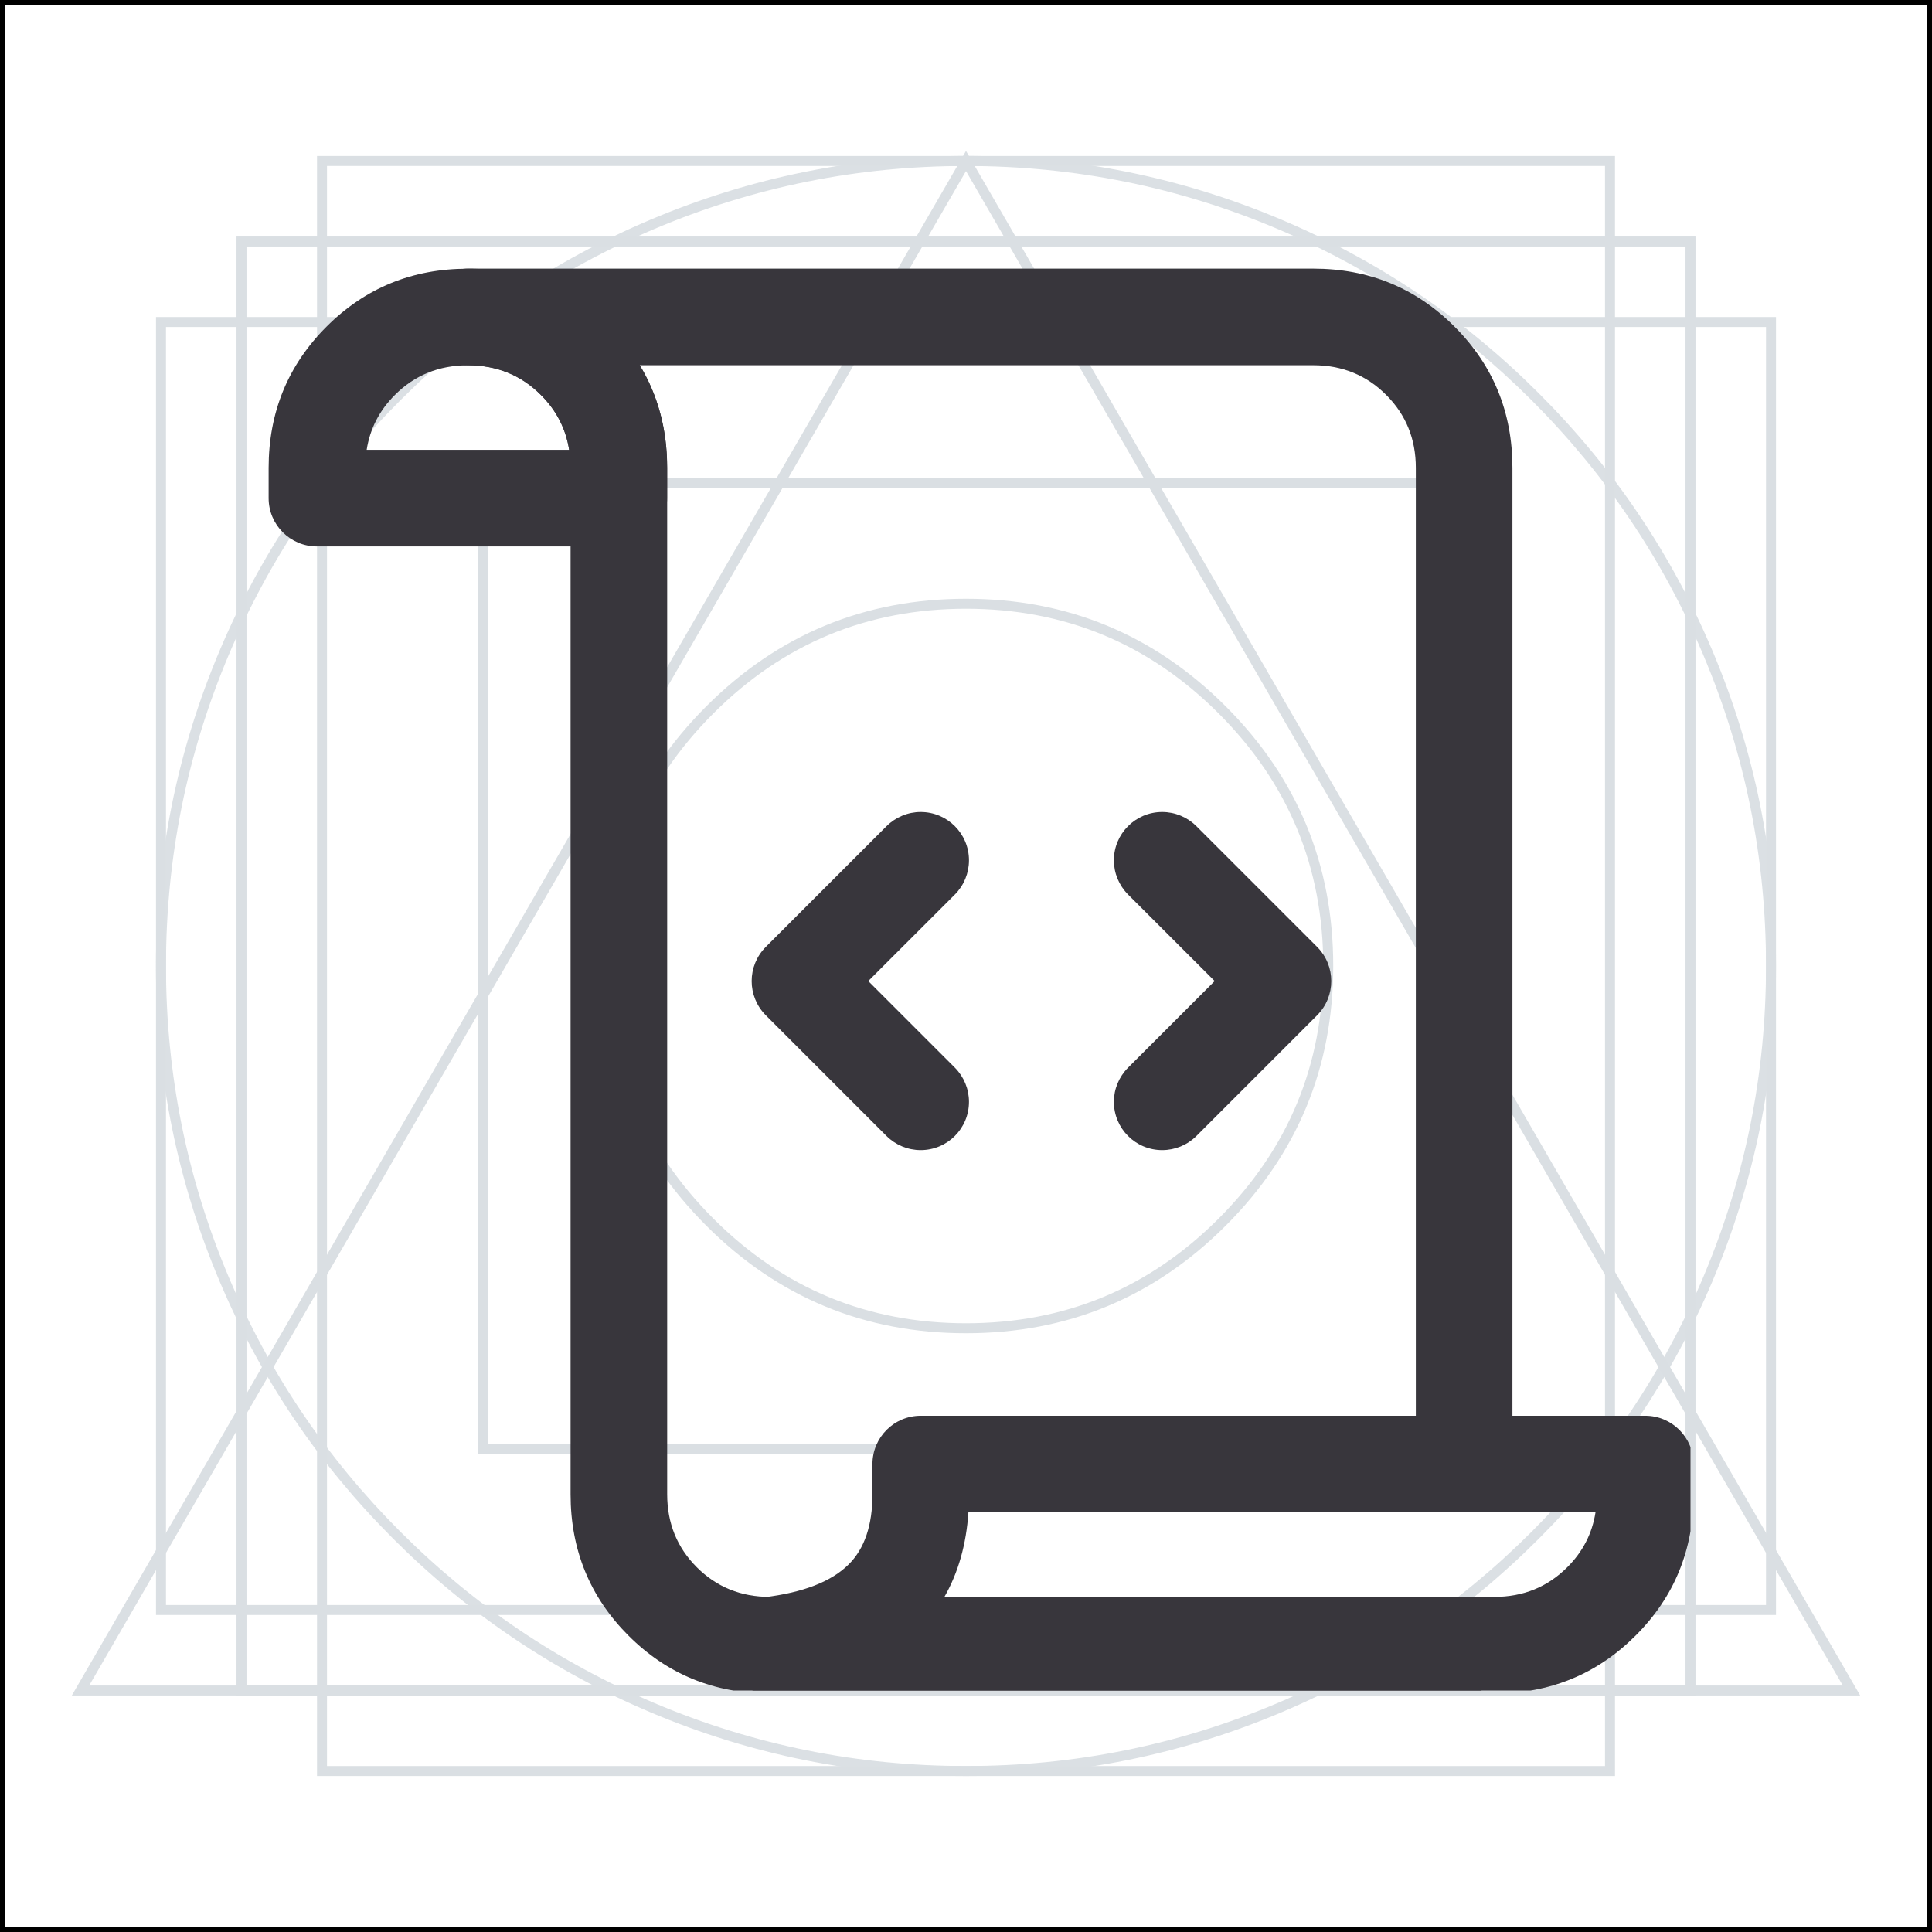
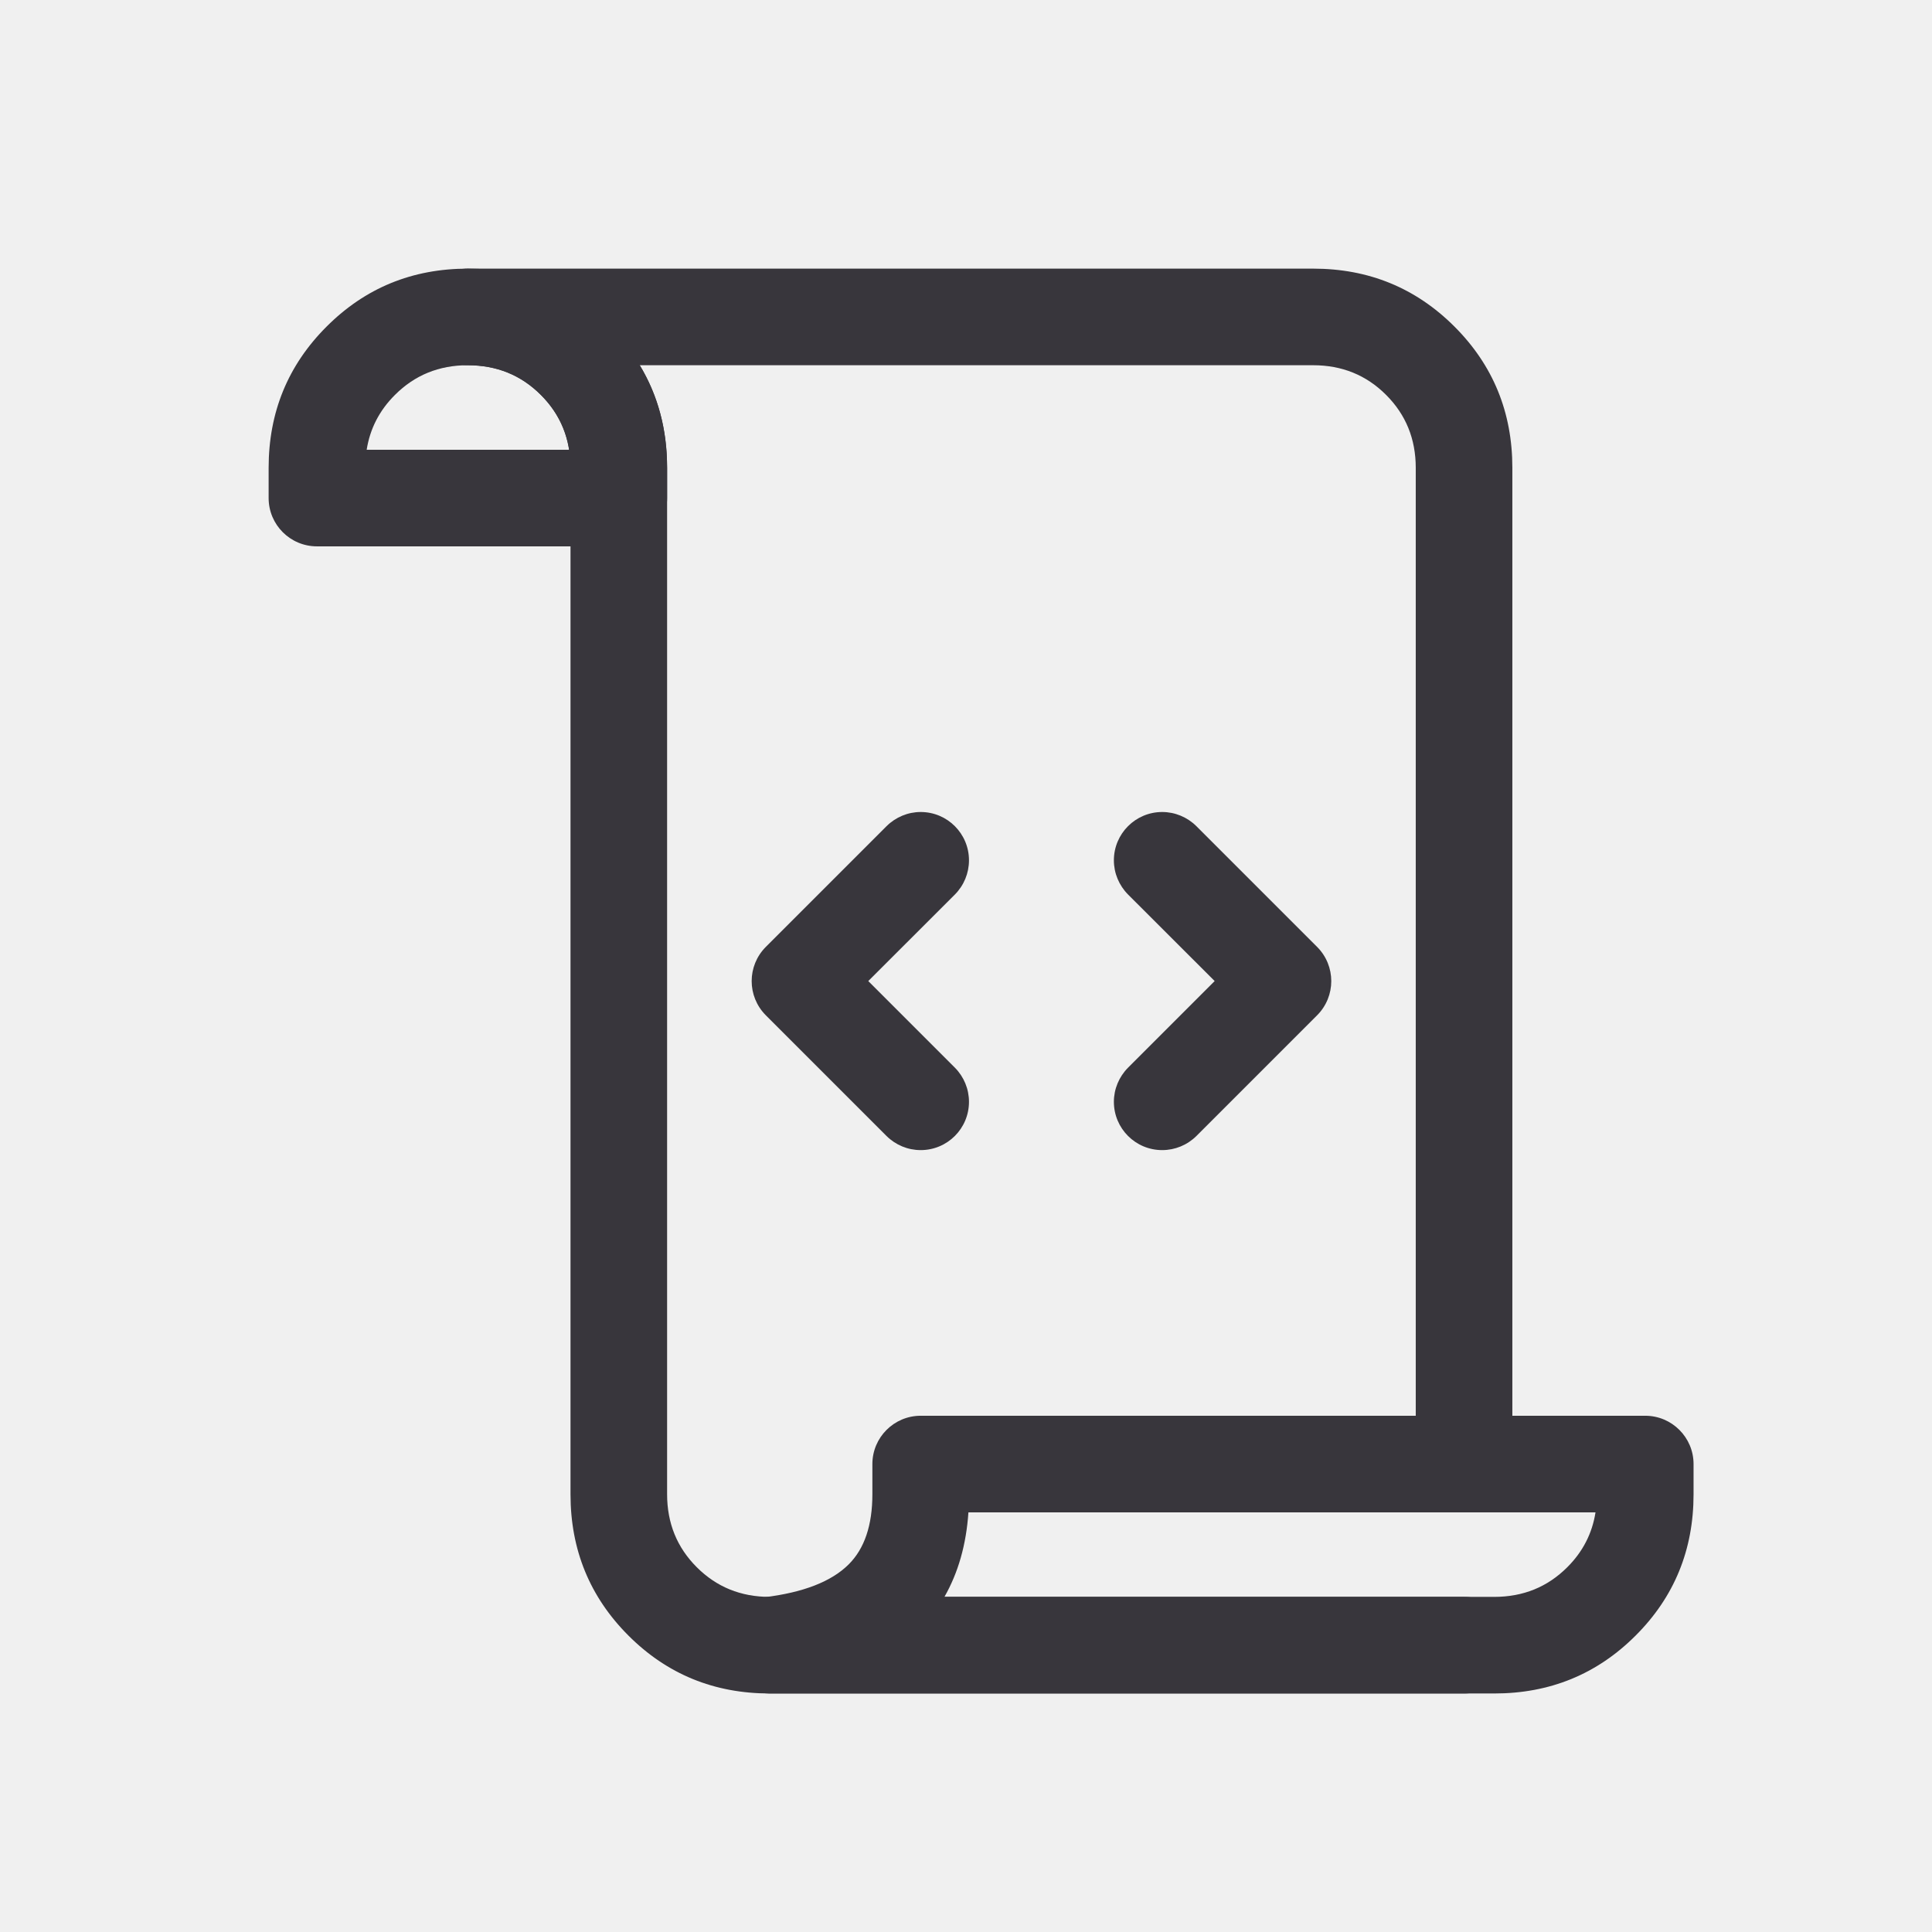
<svg xmlns="http://www.w3.org/2000/svg" fill="none" version="1.1" width="24" height="24" viewBox="0 0 24 24">
-   <defs>
-     <clipPath id="master_svg0_5042_13854">
-       <rect x="0" y="0" width="24" height="24" rx="0" />
-     </clipPath>
-     <clipPath id="master_svg1_5042_13878">
-       <rect x="3" y="3" width="18" height="18" rx="0" />
-     </clipPath>
-   </defs>
  <g>
-     <g clip-path="url(#master_svg0_5042_13854)">
+     <g>
      <g>
-         <g>
-           <path d="M24,0L0,0L0,24L24,24L24,0Z" fill="#FFFFFF" fill-opacity="1" />
-           <path d="M-0.062,24.062L-0.062,-0.062L24.062,-0.062L24.062,24.062L-0.062,24.062ZM23.938,0.062L0.062,0.062L0.062,23.938L23.938,23.938L23.938,0.062Z" fill-rule="evenodd" fill="#000000" fill-opacity="1" />
-         </g>
-         <g>
-           <path d="M2.728,15.917Q3.492,17.723,4.885,19.115Q6.277,20.508,8.083,21.272Q9.953,22.062,12,22.062Q14.047,22.062,15.917,21.272Q17.723,20.508,19.115,19.115Q20.508,17.723,21.272,15.917Q22.062,14.047,22.062,12Q22.062,9.953,21.272,8.083Q20.508,6.277,19.115,4.885Q17.723,3.492,15.917,2.728Q14.047,1.938,12,1.937Q9.953,1.938,8.083,2.728Q6.277,3.492,4.885,4.885Q3.492,6.277,2.728,8.083Q1.938,9.953,1.937,12Q1.938,14.047,2.728,15.917ZM8.132,21.157Q6.349,20.402,4.973,19.027Q3.598,17.651,2.843,15.868Q2.062,14.022,2.062,12Q2.062,9.978,2.843,8.132Q3.598,6.349,4.973,4.973Q6.349,3.598,8.132,2.843Q9.978,2.062,12,2.062Q14.022,2.062,15.868,2.843Q17.651,3.598,19.027,4.973Q20.402,6.349,21.157,8.132Q21.938,9.978,21.938,12Q21.938,14.022,21.157,15.868Q20.402,17.651,19.027,19.027Q17.651,20.402,15.868,21.157Q14.022,21.938,12,21.938Q9.978,21.938,8.132,21.157Z" fill-rule="evenodd" fill="#DADFE3" fill-opacity="0.95" />
-         </g>
-         <g>
-           <path d="M3.938,22.062L3.938,1.938L20.062,1.938L20.062,22.062L3.938,22.062ZM19.938,2.062L4.062,2.062L4.062,21.938L19.938,21.938L19.938,2.062Z" fill-rule="evenodd" fill="#DADFE3" fill-opacity="1" />
-         </g>
-         <g>
-           <path d="M1.938,20.062L1.938,3.938L22.062,3.938L22.062,20.062L1.938,20.062ZM21.938,4.062L2.062,4.062L2.062,19.938L21.938,19.938L21.938,4.062Z" fill-rule="evenodd" fill="#DADFE3" fill-opacity="1" />
-         </g>
-         <g>
-           <path d="M2.938,21.062L2.938,2.938L21.062,2.938L21.062,21.062L2.938,21.062ZM20.938,3.062L3.062,3.062L3.062,20.938L20.938,20.938L20.938,3.062Z" fill-rule="evenodd" fill="#DADFE3" fill-opacity="1" />
-         </g>
-         <g>
-           <path d="M5.938,18.062L5.938,5.938L18.062,5.938L18.062,18.062L5.938,18.062ZM17.938,6.062L6.062,6.062L6.062,17.938L17.938,17.938L17.938,6.062Z" fill-rule="evenodd" fill="#DADFE3" fill-opacity="1" />
-         </g>
-         <g>
-           <path d="M8.774,8.774Q7.438,10.11,7.438,12Q7.438,13.89,8.774,15.226Q10.11,16.562,12,16.562Q13.89,16.562,15.226,15.226Q16.562,13.89,16.562,12Q16.562,10.11,15.226,8.774Q13.89,7.438,12,7.438Q10.11,7.438,8.774,8.774ZM8.862,15.138Q7.562,13.838,7.562,12Q7.562,10.162,8.862,8.862Q10.162,7.562,12,7.562Q13.838,7.562,15.138,8.862Q16.438,10.162,16.438,12Q16.438,13.838,15.138,15.138Q13.838,16.438,12,16.438Q10.162,16.438,8.862,15.138Z" fill-rule="evenodd" fill="#DADFE3" fill-opacity="1" />
-         </g>
-         <g>
-           <path d="M12,1.875L0.946,20.969L0.892,21.062L23.108,21.062L12,1.875ZM1.108,20.938L22.892,20.938L12,2.125L1.108,20.938Z" fill-rule="evenodd" fill="#DADFE3" fill-opacity="1" />
-         </g>
+         <path d="M20.438,17.587C20.769,17.587,21.038,17.856,21.038,18.187L21.038,18.562Q21.038,19.599,20.318,20.318Q19.599,21.037,18.562,21.037L9.562,21.037C9.259,21.037,9.003,20.811,8.967,20.509C8.927,20.18,9.162,19.881,9.491,19.842Q10.222,19.754,10.544,19.432Q10.837,19.139,10.837,18.562L10.837,18.187C10.837,17.856,11.106,17.587,11.437,17.587L20.438,17.587ZM12.03,18.787L19.82,18.787Q19.758,19.181,19.469,19.469Q19.101,19.837,18.562,19.837L11.732,19.837Q11.99,19.385,12.03,18.787Z" fill-rule="evenodd" fill="#38363C" fill-opacity="1" />
      </g>
-     </g>
-     <g clip-path="url(#master_svg1_5042_13878)">
      <g>
-         <g>
-           <g>
-             <path d="M20.438,17.587C20.769,17.587,21.038,17.856,21.038,18.187L21.038,18.562Q21.038,19.599,20.318,20.318Q19.599,21.037,18.563,21.037L9.562,21.037C9.259,21.037,9.003,20.811,8.967,20.509C8.927,20.18,9.162,19.881,9.491,19.842Q10.222,19.754,10.544,19.432Q10.838,19.139,10.838,18.562L10.838,18.187C10.838,17.856,11.106,17.587,11.438,17.587L20.438,17.587ZM12.03,18.787L19.82,18.787Q19.758,19.181,19.469,19.469Q19.101,19.837,18.563,19.837L11.732,19.837Q11.99,19.385,12.03,18.787Z" fill-rule="evenodd" fill="#38363C" fill-opacity="1" />
-           </g>
-           <g>
-             <path d="M8.287,5.813L8.287,6.188C8.287,6.519,8.019,6.788,7.687,6.788L3.937,6.788C3.606,6.788,3.337,6.519,3.337,6.188L3.337,5.813Q3.337,4.776,4.057,4.057Q4.776,3.338,5.812,3.338Q6.849,3.337,7.568,4.057Q8.287,4.776,8.287,5.813ZM6.719,4.906Q7.008,5.194,7.07,5.588L4.555,5.588Q4.617,5.194,4.906,4.906Q5.274,4.538,5.812,4.538Q6.351,4.538,6.719,4.906Z" fill-rule="evenodd" fill="#38363C" fill-opacity="1" />
-           </g>
-           <g>
-             <path d="M18.188,21.037L9.563,21.037Q8.526,21.037,7.807,20.318Q7.088,19.598,7.088,18.562L7.088,5.812Q7.088,5.274,6.719,4.906Q6.351,4.537,5.813,4.537C5.481,4.537,5.213,4.269,5.213,3.937C5.213,3.778,5.276,3.626,5.388,3.513C5.501,3.401,5.653,3.338,5.813,3.337L16.313,3.337Q17.349,3.337,18.068,4.057Q18.788,4.776,18.788,5.812L18.788,18.187C18.788,18.519,18.519,18.787,18.188,18.787C17.856,18.787,17.588,18.519,17.588,18.187L17.588,5.812Q17.588,5.274,17.22,4.906Q16.852,4.537,16.313,4.537L7.947,4.537Q8.288,5.1,8.288,5.812L8.288,18.562Q8.288,19.101,8.656,19.469Q9.024,19.837,9.563,19.837L18.188,19.837C18.519,19.837,18.788,20.106,18.788,20.437C18.788,20.769,18.519,21.037,18.188,21.037Z" fill-rule="evenodd" fill="#38363C" fill-opacity="1" />
-           </g>
-           <g>
-             <path d="M12.037,10.687C12.037,10.847,11.974,10.999,11.862,11.112L10.786,12.187L11.862,13.263C11.974,13.376,12.037,13.528,12.037,13.687C12.037,14.019,11.769,14.287,11.437,14.287C11.278,14.287,11.126,14.224,11.013,14.112L9.513,12.612C9.279,12.377,9.279,11.998,9.513,11.763L11.013,10.263C11.126,10.151,11.278,10.087,11.437,10.087C11.769,10.087,12.037,10.356,12.037,10.687Z" fill-rule="evenodd" fill="#38363C" fill-opacity="1" />
-           </g>
-           <g>
-             <path d="M16.362,11.763L14.862,10.263C14.749,10.151,14.597,10.087,14.437,10.087C14.106,10.087,13.837,10.356,13.837,10.687C13.837,10.847,13.901,10.999,14.013,11.112L15.089,12.187L14.013,13.263C13.901,13.376,13.837,13.528,13.837,13.687C13.837,14.019,14.106,14.287,14.437,14.287C14.597,14.287,14.749,14.224,14.862,14.112L16.362,12.612C16.596,12.377,16.596,11.998,16.362,11.763Z" fill-rule="evenodd" fill="#38363C" fill-opacity="1" />
-           </g>
-         </g>
+         <path d="M8.287,5.812L8.287,6.187C8.287,6.519,8.019,6.787,7.687,6.787L3.937,6.787C3.606,6.787,3.337,6.519,3.337,6.187L3.337,5.812Q3.337,4.776,4.057,4.057Q4.776,3.337,5.812,3.337Q6.849,3.337,7.568,4.057Q8.287,4.776,8.287,5.812ZM6.719,4.906Q7.008,5.194,7.07,5.587L4.555,5.587Q4.617,5.194,4.906,4.906Q5.274,4.537,5.812,4.537Q6.351,4.537,6.719,4.906Z" fill-rule="evenodd" fill="#38363C" fill-opacity="1" />
+       </g>
+       <g>
+         <path d="M18.187,21.037L9.562,21.037Q8.526,21.037,7.807,20.318Q7.087,19.598,7.087,18.562L7.087,5.812Q7.087,5.274,6.719,4.906Q6.351,4.537,5.812,4.537C5.481,4.537,5.212,4.269,5.212,3.937C5.212,3.778,5.276,3.626,5.388,3.513C5.501,3.401,5.653,3.337,5.812,3.337L16.312,3.337Q17.348,3.337,18.068,4.057Q18.787,4.776,18.787,5.812L18.787,18.187C18.787,18.519,18.519,18.787,18.187,18.787C17.856,18.787,17.587,18.519,17.587,18.187L17.587,5.812Q17.587,5.274,17.219,4.906Q16.851,4.537,16.312,4.537L7.947,4.537Q8.287,5.1,8.287,5.812L8.287,18.562Q8.287,19.101,8.656,19.469Q9.024,19.837,9.562,19.837L18.187,19.837C18.519,19.837,18.787,20.106,18.787,20.437C18.787,20.769,18.519,21.037,18.187,21.037Z" fill-rule="evenodd" fill="#38363C" fill-opacity="1" />
+       </g>
+       <g>
+         <path d="M12.037,10.687C12.037,10.847,11.974,10.999,11.862,11.112L10.786,12.187L11.862,13.263C11.974,13.376,12.037,13.528,12.037,13.687C12.037,14.019,11.769,14.287,11.437,14.287C11.278,14.287,11.126,14.224,11.013,14.112L9.513,12.612C9.279,12.377,9.279,11.998,9.513,11.763L11.013,10.263C11.126,10.151,11.278,10.087,11.437,10.087C11.769,10.087,12.037,10.356,12.037,10.687Z" fill-rule="evenodd" fill="#38363C" fill-opacity="1" />
+       </g>
+       <g>
+         <path d="M16.362,11.763L14.862,10.263C14.749,10.151,14.597,10.087,14.437,10.087C14.106,10.087,13.837,10.356,13.837,10.687C13.837,10.847,13.901,10.999,14.013,11.112L15.089,12.187L14.013,13.263C13.901,13.376,13.837,13.528,13.837,13.687C13.837,14.019,14.106,14.287,14.437,14.287C14.597,14.287,14.749,14.224,14.862,14.112L16.362,12.612C16.596,12.377,16.596,11.998,16.362,11.763Z" fill-rule="evenodd" fill="#38363C" fill-opacity="1" />
      </g>
    </g>
  </g>
</svg>
